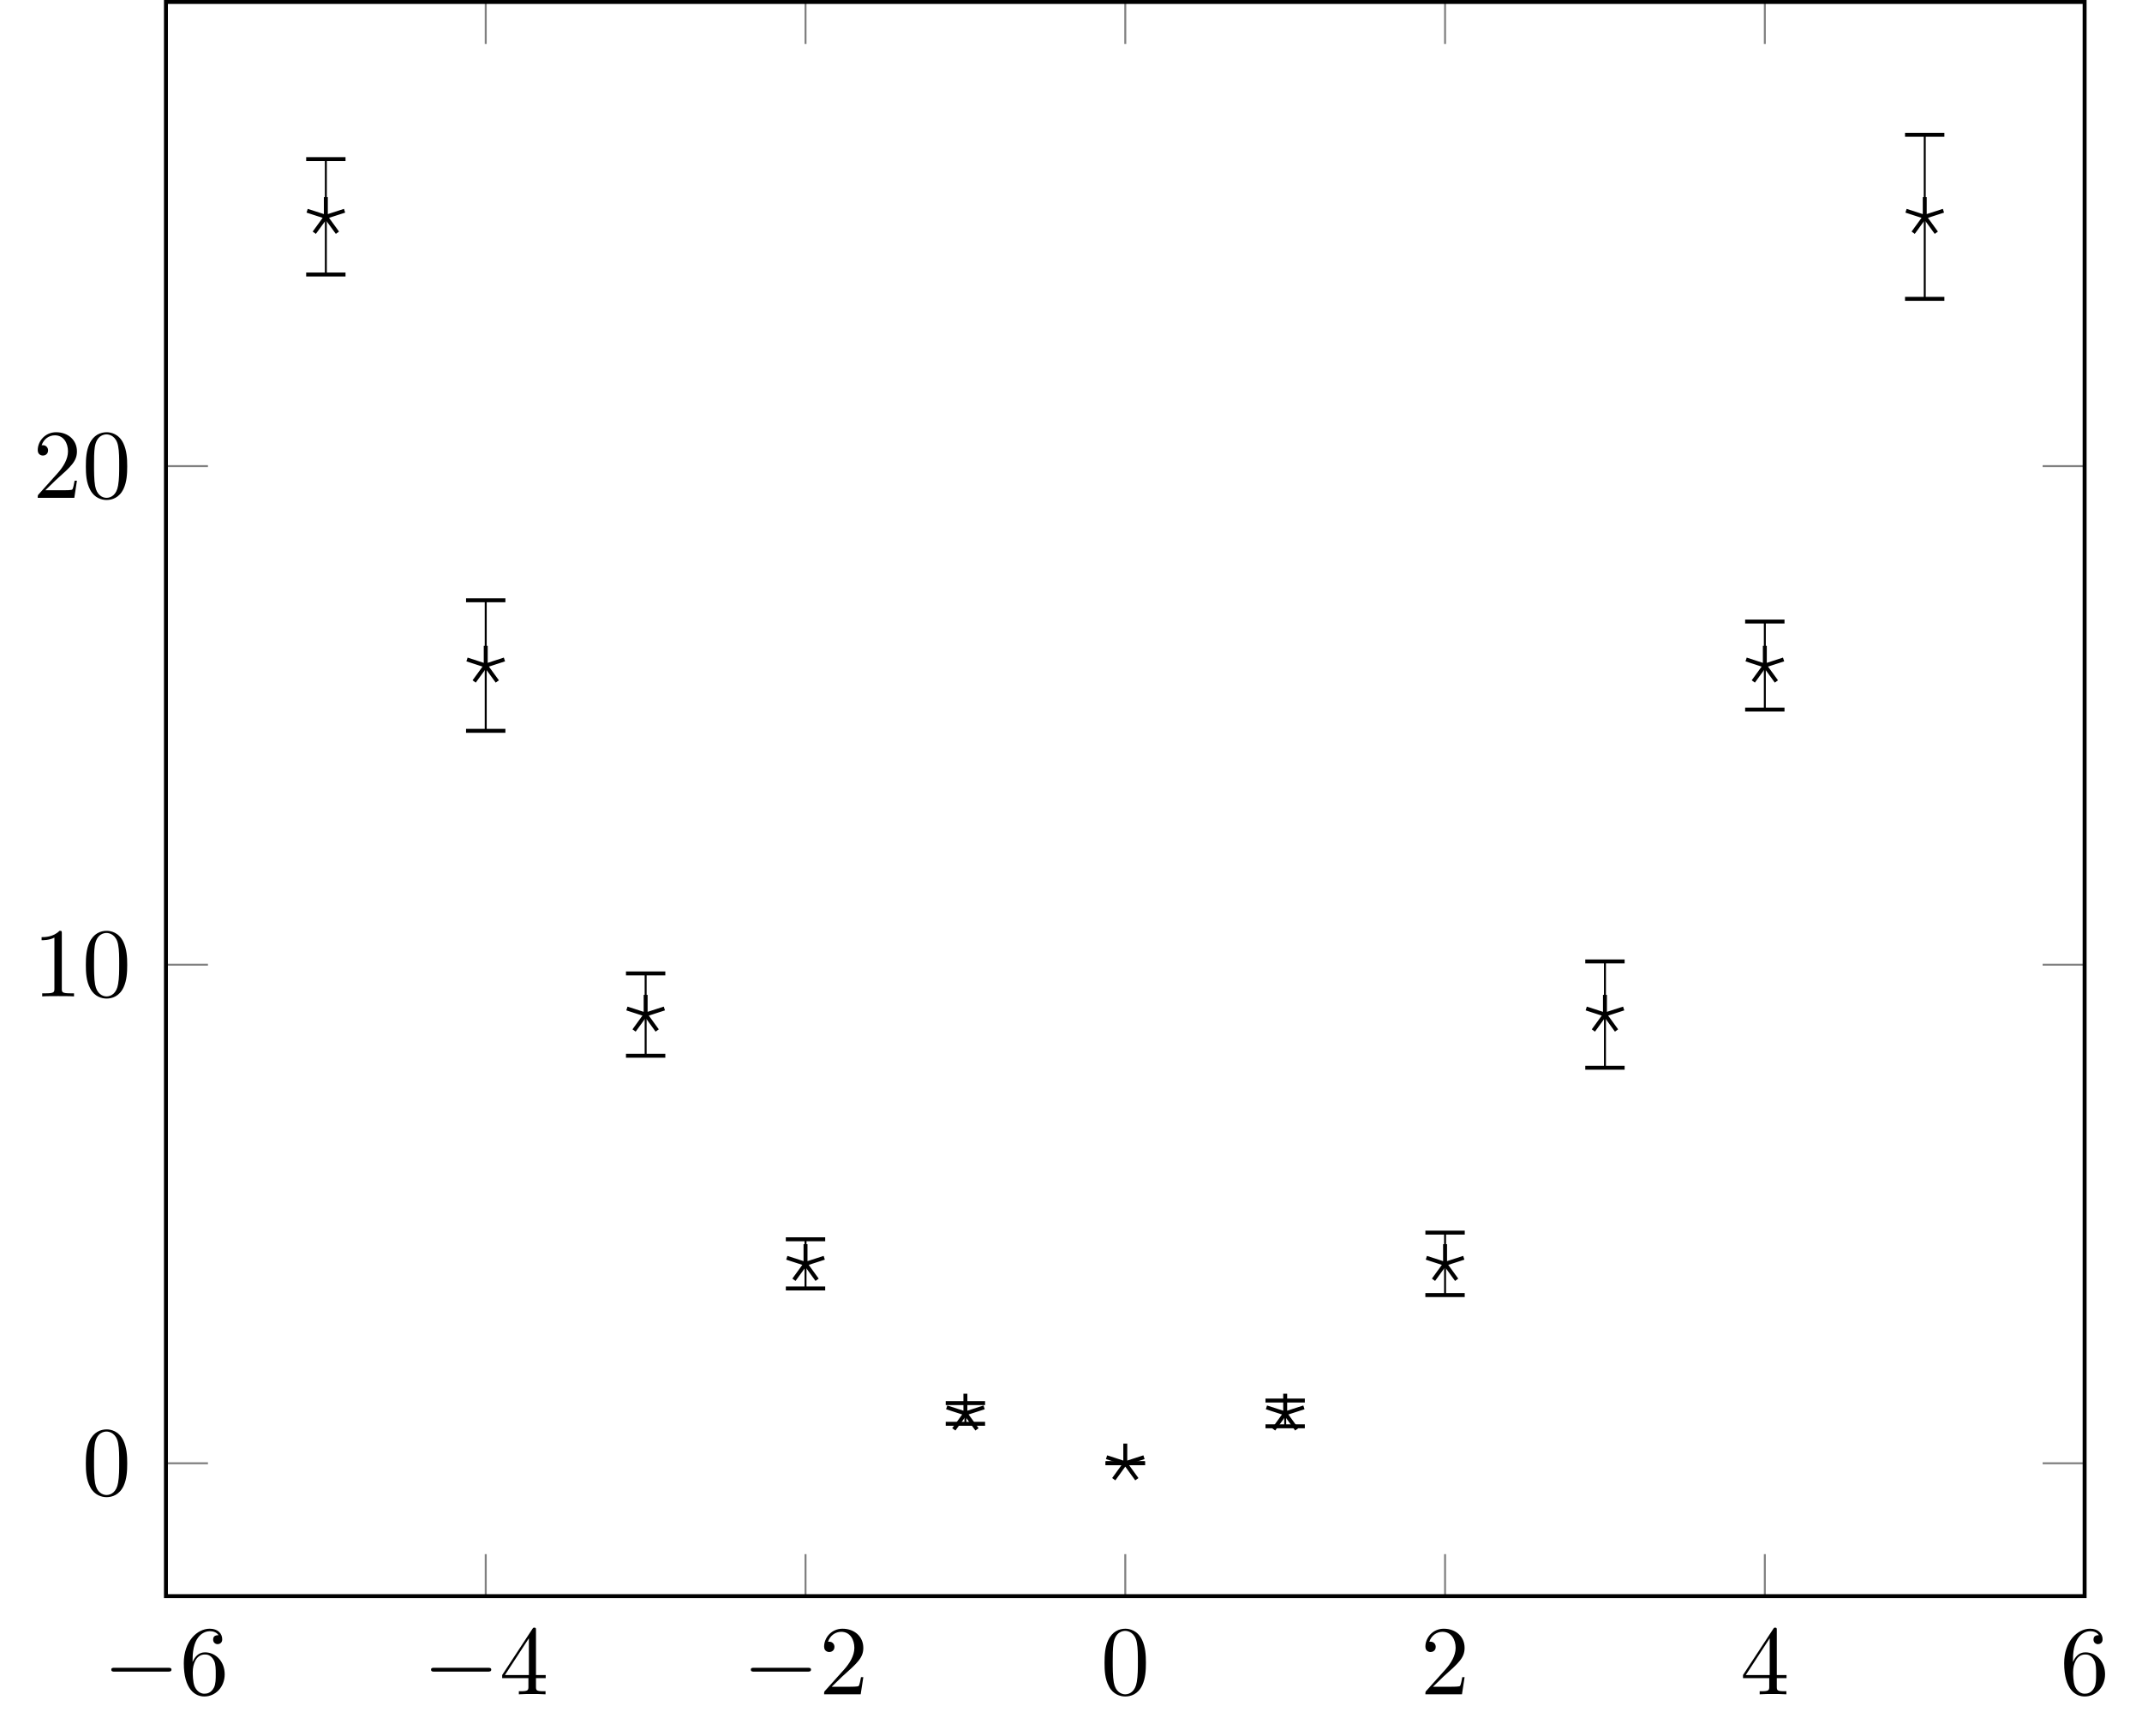
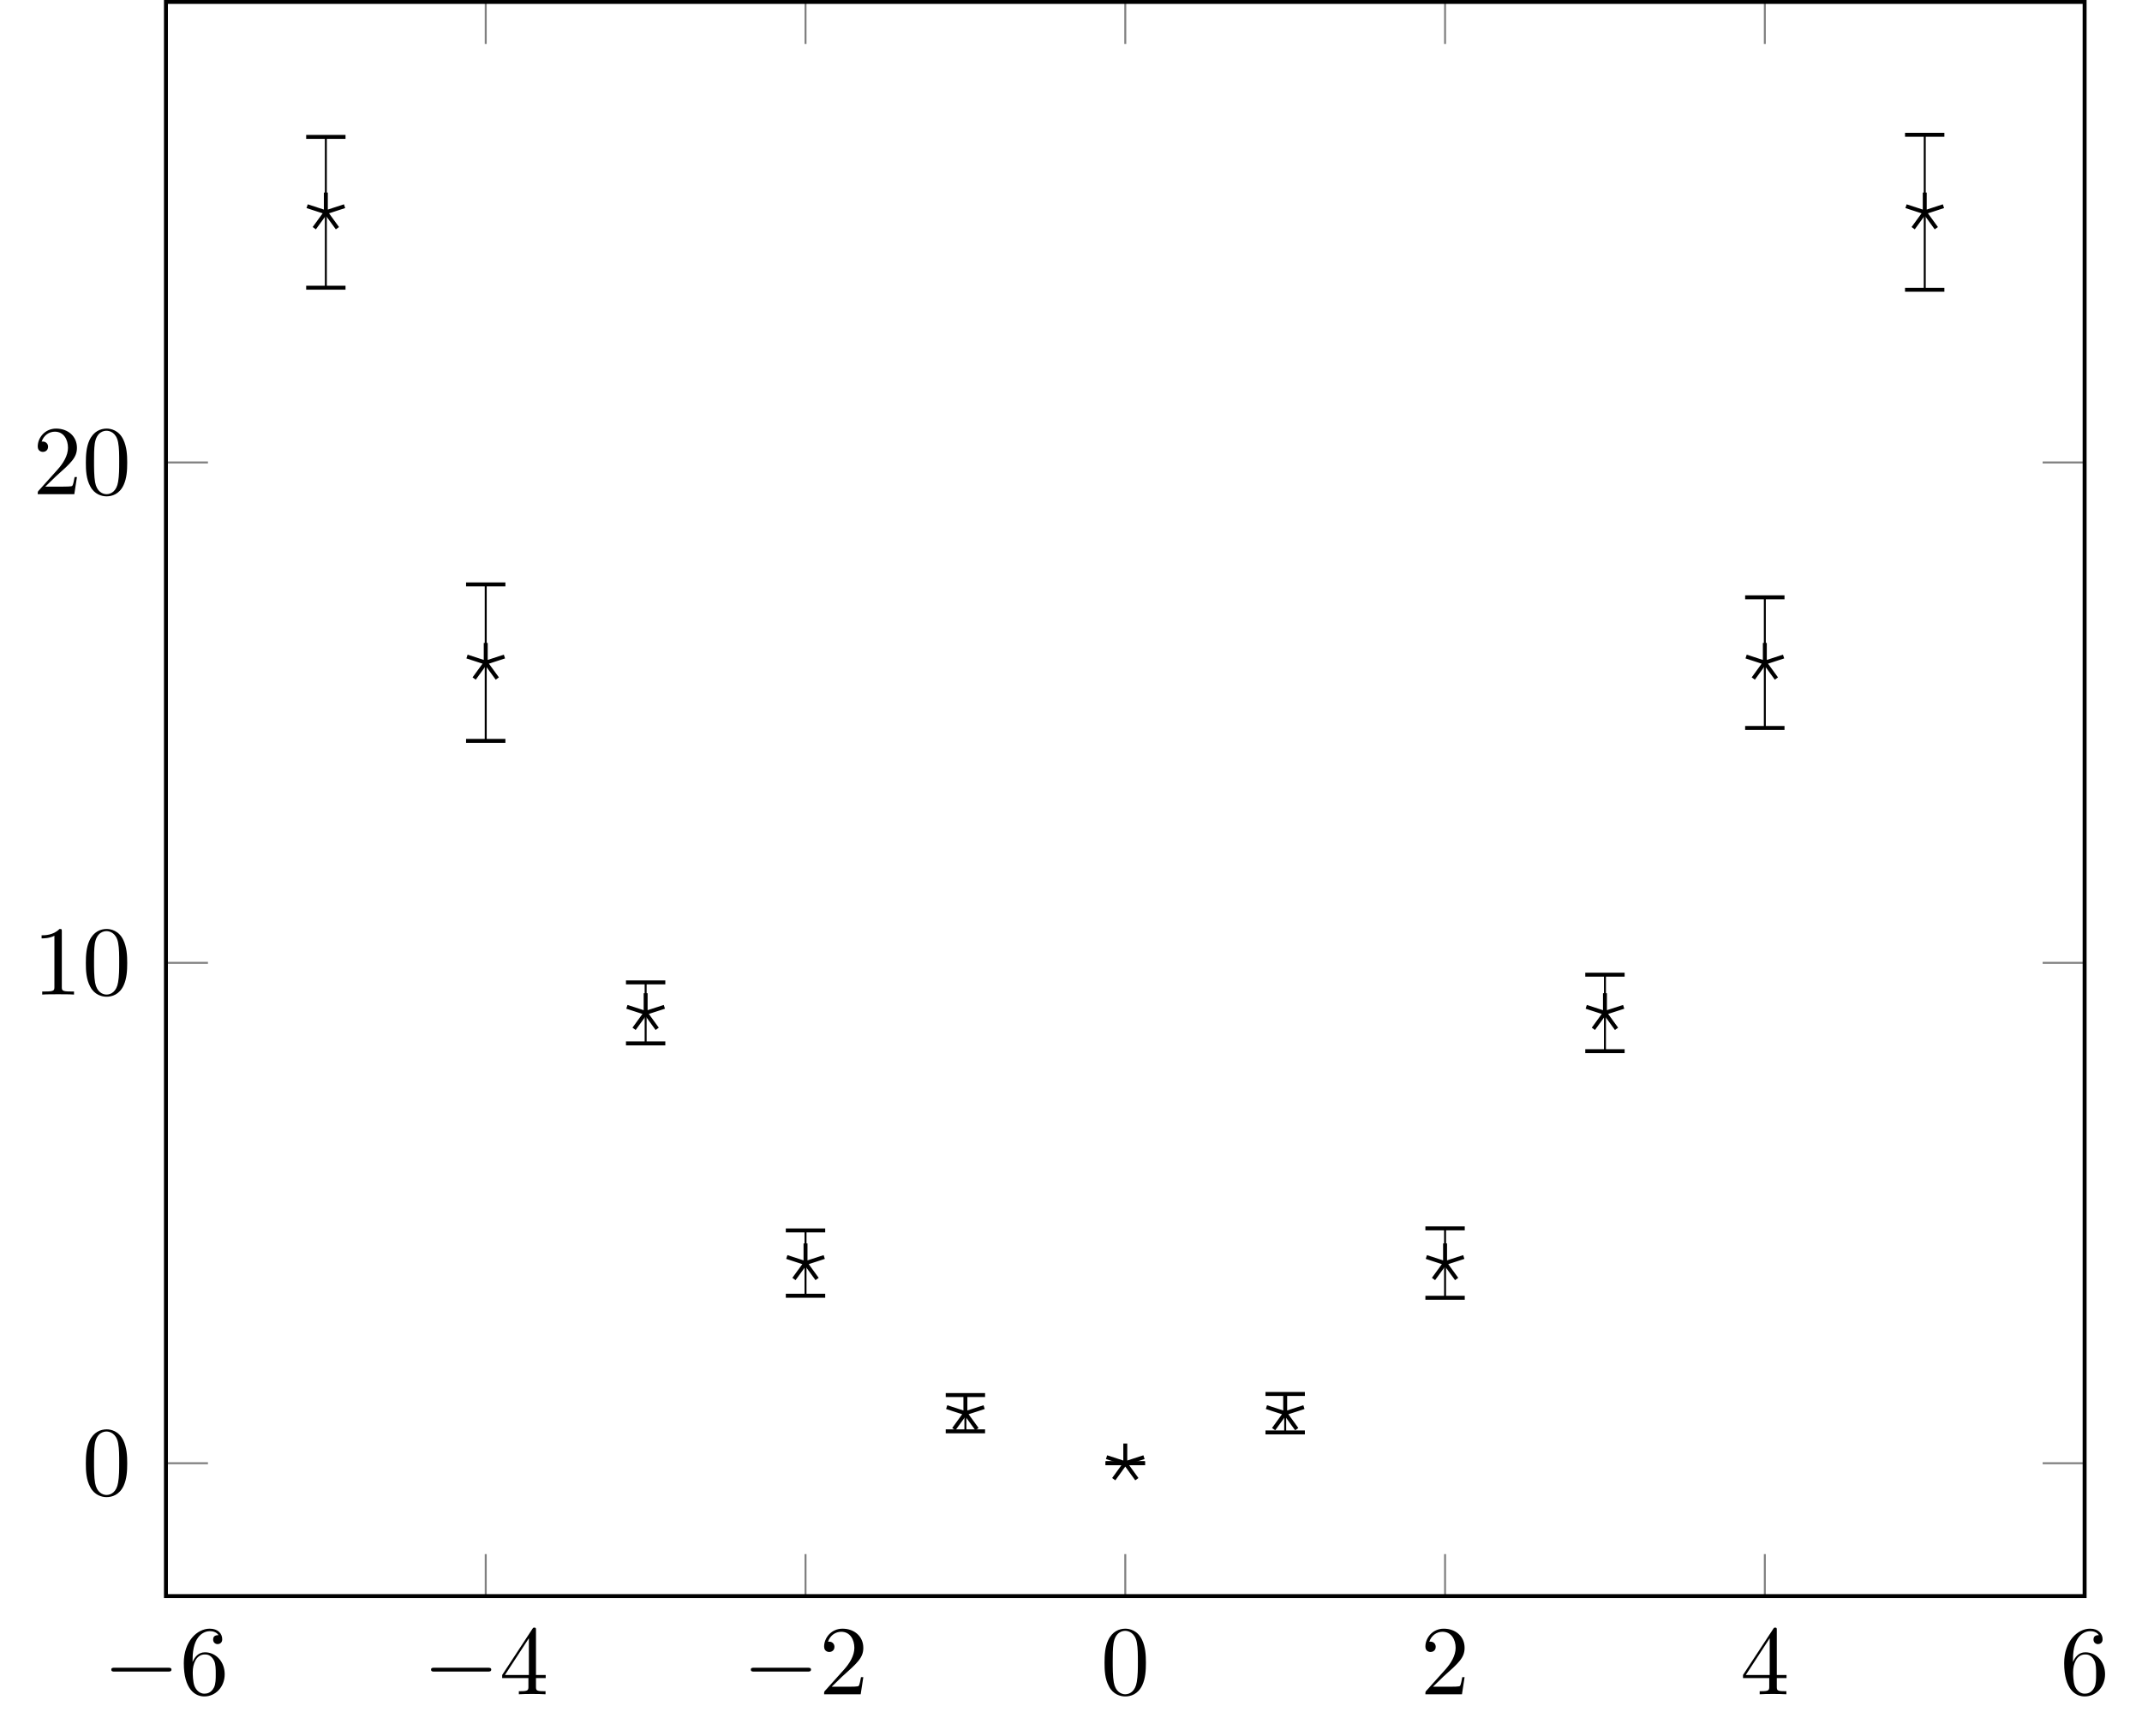
- <svg xmlns="http://www.w3.org/2000/svg" xmlns:xlink="http://www.w3.org/1999/xlink" width="216.876pt" height="175.687pt" viewBox="0 0 216.876 175.687" version="1.1">
+ <svg xmlns="http://www.w3.org/2000/svg" xmlns:xlink="http://www.w3.org/1999/xlink" width="216.876pt" height="175.683pt" viewBox="0 0 216.876 175.683" version="1.1">
  <defs>
    <g>
      <symbol overflow="visible" id="glyph0-0">
        <path style="stroke:none;" d="" />
      </symbol>
      <symbol overflow="visible" id="glyph0-1">
        <path style="stroke:none;" d="M 6.562 -2.297 C 6.734 -2.297 6.922 -2.297 6.922 -2.5 C 6.922 -2.688 6.734 -2.688 6.562 -2.688 L 1.172 -2.688 C 1 -2.688 0.828 -2.688 0.828 -2.5 C 0.828 -2.297 1 -2.297 1.172 -2.297 Z M 6.562 -2.297 " />
      </symbol>
      <symbol overflow="visible" id="glyph1-0">
        <path style="stroke:none;" d="" />
      </symbol>
      <symbol overflow="visible" id="glyph1-1">
        <path style="stroke:none;" d="M 1.312 -3.266 L 1.312 -3.516 C 1.312 -6.031 2.547 -6.391 3.062 -6.391 C 3.297 -6.391 3.719 -6.328 3.938 -5.984 C 3.781 -5.984 3.391 -5.984 3.391 -5.547 C 3.391 -5.234 3.625 -5.078 3.844 -5.078 C 4 -5.078 4.312 -5.172 4.312 -5.562 C 4.312 -6.156 3.875 -6.641 3.047 -6.641 C 1.766 -6.641 0.422 -5.359 0.422 -3.156 C 0.422 -0.484 1.578 0.219 2.5 0.219 C 3.609 0.219 4.562 -0.719 4.562 -2.031 C 4.562 -3.297 3.672 -4.25 2.562 -4.25 C 1.891 -4.25 1.516 -3.75 1.312 -3.266 Z M 2.5 -0.062 C 1.875 -0.062 1.578 -0.656 1.516 -0.812 C 1.328 -1.281 1.328 -2.078 1.328 -2.25 C 1.328 -3.031 1.656 -4.031 2.547 -4.031 C 2.719 -4.031 3.172 -4.031 3.484 -3.406 C 3.656 -3.047 3.656 -2.531 3.656 -2.047 C 3.656 -1.562 3.656 -1.062 3.484 -0.703 C 3.188 -0.109 2.734 -0.062 2.5 -0.062 Z M 2.5 -0.062 " />
      </symbol>
      <symbol overflow="visible" id="glyph1-2">
        <path style="stroke:none;" d="M 2.938 -1.641 L 2.938 -0.781 C 2.938 -0.422 2.906 -0.312 2.172 -0.312 L 1.969 -0.312 L 1.969 0 C 2.375 -0.031 2.891 -0.031 3.312 -0.031 C 3.734 -0.031 4.25 -0.031 4.672 0 L 4.672 -0.312 L 4.453 -0.312 C 3.719 -0.312 3.703 -0.422 3.703 -0.781 L 3.703 -1.641 L 4.688 -1.641 L 4.688 -1.953 L 3.703 -1.953 L 3.703 -6.484 C 3.703 -6.688 3.703 -6.75 3.531 -6.75 C 3.453 -6.75 3.422 -6.75 3.344 -6.625 L 0.281 -1.953 L 0.281 -1.641 Z M 2.984 -1.953 L 0.562 -1.953 L 2.984 -5.672 Z M 2.984 -1.953 " />
      </symbol>
      <symbol overflow="visible" id="glyph1-3">
        <path style="stroke:none;" d="M 1.266 -0.766 L 2.328 -1.797 C 3.875 -3.172 4.469 -3.703 4.469 -4.703 C 4.469 -5.844 3.578 -6.641 2.359 -6.641 C 1.234 -6.641 0.5 -5.719 0.5 -4.828 C 0.5 -4.281 1 -4.281 1.031 -4.281 C 1.203 -4.281 1.547 -4.391 1.547 -4.812 C 1.547 -5.062 1.359 -5.328 1.016 -5.328 C 0.938 -5.328 0.922 -5.328 0.891 -5.312 C 1.109 -5.969 1.656 -6.328 2.234 -6.328 C 3.141 -6.328 3.562 -5.516 3.562 -4.703 C 3.562 -3.906 3.078 -3.125 2.516 -2.5 L 0.609 -0.375 C 0.5 -0.266 0.5 -0.234 0.5 0 L 4.203 0 L 4.469 -1.734 L 4.234 -1.734 C 4.172 -1.438 4.109 -1 4 -0.844 C 3.938 -0.766 3.281 -0.766 3.062 -0.766 Z M 1.266 -0.766 " />
      </symbol>
      <symbol overflow="visible" id="glyph1-4">
        <path style="stroke:none;" d="M 4.578 -3.188 C 4.578 -3.984 4.531 -4.781 4.188 -5.516 C 3.734 -6.484 2.906 -6.641 2.5 -6.641 C 1.891 -6.641 1.172 -6.375 0.75 -5.453 C 0.438 -4.766 0.391 -3.984 0.391 -3.188 C 0.391 -2.438 0.422 -1.547 0.844 -0.781 C 1.266 0.016 2 0.219 2.484 0.219 C 3.016 0.219 3.781 0.016 4.219 -0.938 C 4.531 -1.625 4.578 -2.406 4.578 -3.188 Z M 2.484 0 C 2.094 0 1.5 -0.25 1.328 -1.203 C 1.219 -1.797 1.219 -2.719 1.219 -3.312 C 1.219 -3.953 1.219 -4.609 1.297 -5.141 C 1.484 -6.328 2.234 -6.422 2.484 -6.422 C 2.812 -6.422 3.469 -6.234 3.656 -5.25 C 3.766 -4.688 3.766 -3.938 3.766 -3.312 C 3.766 -2.562 3.766 -1.891 3.656 -1.25 C 3.5 -0.297 2.938 0 2.484 0 Z M 2.484 0 " />
      </symbol>
      <symbol overflow="visible" id="glyph1-5">
        <path style="stroke:none;" d="M 2.938 -6.375 C 2.938 -6.625 2.938 -6.641 2.703 -6.641 C 2.078 -6 1.203 -6 0.891 -6 L 0.891 -5.688 C 1.094 -5.688 1.672 -5.688 2.188 -5.953 L 2.188 -0.781 C 2.188 -0.422 2.156 -0.312 1.266 -0.312 L 0.953 -0.312 L 0.953 0 C 1.297 -0.031 2.156 -0.031 2.562 -0.031 C 2.953 -0.031 3.828 -0.031 4.172 0 L 4.172 -0.312 L 3.859 -0.312 C 2.953 -0.312 2.938 -0.422 2.938 -0.781 Z M 2.938 -6.375 " />
      </symbol>
    </g>
  </defs>
  <g id="surface1">
-     <path style="fill:none;stroke-width:0.199;stroke-linecap:butt;stroke-linejoin:miter;stroke:rgb(50%,50%,50%);stroke-opacity:1;stroke-miterlimit:10;" d="M -16.187 -13.452 L -16.187 -9.198 M 16.188 -13.452 L 16.188 -9.198 M 48.567 -13.452 L 48.567 -9.198 M 80.942 -13.452 L 80.942 -9.198 M 113.32 -13.452 L 113.32 -9.198 M 145.696 -13.452 L 145.696 -9.198 M 178.074 -13.452 L 178.074 -9.198 M -16.187 147.947 L -16.187 143.697 M 16.188 147.947 L 16.188 143.697 M 48.567 147.947 L 48.567 143.697 M 80.942 147.947 L 80.942 143.697 M 113.32 147.947 L 113.32 143.697 M 145.696 147.947 L 145.696 143.697 M 178.074 147.947 L 178.074 143.697 " transform="matrix(1,0,0,-1,32.992,148.146)" />
-     <path style="fill:none;stroke-width:0.199;stroke-linecap:butt;stroke-linejoin:miter;stroke:rgb(50%,50%,50%);stroke-opacity:1;stroke-miterlimit:10;" d="M -16.191 0.001 L -11.937 0.001 M -16.191 50.478 L -11.937 50.478 M -16.191 100.955 L -11.937 100.955 M 178.074 0.001 L 173.824 0.001 M 178.074 50.478 L 173.824 50.478 M 178.074 100.955 L 173.824 100.955 " transform="matrix(1,0,0,-1,32.992,148.146)" />
-     <path style="fill:none;stroke-width:0.399;stroke-linecap:butt;stroke-linejoin:miter;stroke:rgb(0%,0%,0%);stroke-opacity:1;stroke-miterlimit:10;" d="M -16.191 -13.452 L -16.191 147.947 L 178.074 147.947 L 178.074 -13.452 Z M -16.191 -13.452 " transform="matrix(1,0,0,-1,32.992,148.146)" />
+     <path style="fill:none;stroke-width:0.199;stroke-linecap:butt;stroke-linejoin:miter;stroke:rgb(50%,50%,50%);stroke-opacity:1;stroke-miterlimit:10;" d="M -16.187 -13.452 L -16.187 -9.198 M 16.188 -13.452 L 16.188 -9.198 M 48.567 -13.452 L 48.567 -9.198 M 80.942 -13.452 L 80.942 -9.198 M 113.32 -13.452 L 113.32 -9.198 M 145.696 -13.452 L 145.696 -9.198 M 178.074 -13.452 L 178.074 -9.198 M -16.187 147.947 L -16.187 143.693 M 16.188 147.947 L 16.188 143.693 M 48.567 147.947 L 48.567 143.693 M 80.942 147.947 L 80.942 143.693 M 113.32 147.947 L 113.32 143.693 M 145.696 147.947 L 145.696 143.693 M 178.074 147.947 L 178.074 143.693 " transform="matrix(1,0,0,-1,32.992,148.142)" />
+     <path style="fill:none;stroke-width:0.199;stroke-linecap:butt;stroke-linejoin:miter;stroke:rgb(50%,50%,50%);stroke-opacity:1;stroke-miterlimit:10;" d="M -16.191 0.001 L -11.937 0.001 M -16.191 50.662 L -11.937 50.662 M -16.191 101.322 L -11.937 101.322 M 178.074 0.001 L 173.824 0.001 M 178.074 50.662 L 173.824 50.662 M 178.074 101.322 L 173.824 101.322 " transform="matrix(1,0,0,-1,32.992,148.142)" />
+     <path style="fill:none;stroke-width:0.399;stroke-linecap:butt;stroke-linejoin:miter;stroke:rgb(0%,0%,0%);stroke-opacity:1;stroke-miterlimit:10;" d="M -16.191 -13.452 L -16.191 147.947 L 178.074 147.947 L 178.074 -13.452 Z M -16.191 -13.452 " transform="matrix(1,0,0,-1,32.992,148.142)" />
    <g style="fill:rgb(0%,0%,0%);fill-opacity:1;">
-       <use xlink:href="#glyph0-1" x="10.439" y="171.536" />
+       <use xlink:href="#glyph0-1" x="10.439" y="171.532" />
    </g>
    <g style="fill:rgb(0%,0%,0%);fill-opacity:1;">
-       <use xlink:href="#glyph1-1" x="18.188" y="171.536" />
+       <use xlink:href="#glyph1-1" x="18.188" y="171.532" />
    </g>
    <g style="fill:rgb(0%,0%,0%);fill-opacity:1;">
-       <use xlink:href="#glyph0-1" x="42.816" y="171.536" />
+       <use xlink:href="#glyph0-1" x="42.816" y="171.532" />
    </g>
    <g style="fill:rgb(0%,0%,0%);fill-opacity:1;">
-       <use xlink:href="#glyph1-2" x="50.564" y="171.536" />
+       <use xlink:href="#glyph1-2" x="50.564" y="171.532" />
    </g>
    <g style="fill:rgb(0%,0%,0%);fill-opacity:1;">
-       <use xlink:href="#glyph0-1" x="75.192" y="171.536" />
+       <use xlink:href="#glyph0-1" x="75.192" y="171.532" />
    </g>
    <g style="fill:rgb(0%,0%,0%);fill-opacity:1;">
-       <use xlink:href="#glyph1-3" x="82.941" y="171.536" />
+       <use xlink:href="#glyph1-3" x="82.941" y="171.532" />
    </g>
    <g style="fill:rgb(0%,0%,0%);fill-opacity:1;">
-       <use xlink:href="#glyph1-4" x="111.444" y="171.536" />
+       <use xlink:href="#glyph1-4" x="111.444" y="171.532" />
    </g>
    <g style="fill:rgb(0%,0%,0%);fill-opacity:1;">
-       <use xlink:href="#glyph1-3" x="143.82" y="171.536" />
+       <use xlink:href="#glyph1-3" x="143.82" y="171.532" />
    </g>
    <g style="fill:rgb(0%,0%,0%);fill-opacity:1;">
-       <use xlink:href="#glyph1-2" x="176.197" y="171.536" />
+       <use xlink:href="#glyph1-2" x="176.197" y="171.532" />
    </g>
    <g style="fill:rgb(0%,0%,0%);fill-opacity:1;">
-       <use xlink:href="#glyph1-1" x="208.574" y="171.536" />
+       <use xlink:href="#glyph1-1" x="208.574" y="171.532" />
    </g>
    <g style="fill:rgb(0%,0%,0%);fill-opacity:1;">
-       <use xlink:href="#glyph1-4" x="8.302" y="151.356" />
+       <use xlink:href="#glyph1-4" x="8.302" y="151.352" />
    </g>
    <g style="fill:rgb(0%,0%,0%);fill-opacity:1;">
-       <use xlink:href="#glyph1-5" x="3.321" y="100.878" />
-       <use xlink:href="#glyph1-4" x="8.302" y="100.878" />
+       <use xlink:href="#glyph1-5" x="3.321" y="100.692" />
+       <use xlink:href="#glyph1-4" x="8.302" y="100.692" />
    </g>
    <g style="fill:rgb(0%,0%,0%);fill-opacity:1;">
-       <use xlink:href="#glyph1-3" x="3.321" y="50.401" />
-       <use xlink:href="#glyph1-4" x="8.302" y="50.401" />
+       <use xlink:href="#glyph1-3" x="3.321" y="50.032" />
+       <use xlink:href="#glyph1-4" x="8.302" y="50.032" />
    </g>
-     <path style="fill:none;stroke-width:0.199;stroke-linecap:butt;stroke-linejoin:miter;stroke:rgb(0%,0%,0%);stroke-opacity:1;stroke-miterlimit:10;" d="M 0 126.197 L 0 132.037 " transform="matrix(1,0,0,-1,32.992,148.146)" />
-     <path style="fill:none;stroke-width:0.399;stroke-linecap:butt;stroke-linejoin:miter;stroke:rgb(0%,0%,0%);stroke-opacity:1;stroke-miterlimit:10;" d="M 0.001 1.992 L 0.001 -1.992 " transform="matrix(0,-1,-1,0,32.992,16.11)" />
-     <path style="fill:none;stroke-width:0.199;stroke-linecap:butt;stroke-linejoin:miter;stroke:rgb(0%,0%,0%);stroke-opacity:1;stroke-miterlimit:10;" d="M 0 126.197 L 0 120.353 " transform="matrix(1,0,0,-1,32.992,148.146)" />
-     <path style="fill:none;stroke-width:0.399;stroke-linecap:butt;stroke-linejoin:miter;stroke:rgb(0%,0%,0%);stroke-opacity:1;stroke-miterlimit:10;" d="M -0.001 1.991 L -0.001 -1.993 " transform="matrix(0,1,1,0,32.993,27.794)" />
-     <path style="fill:none;stroke-width:0.199;stroke-linecap:butt;stroke-linejoin:miter;stroke:rgb(0%,0%,0%);stroke-opacity:1;stroke-miterlimit:10;" d="M 16.188 80.763 L 16.188 87.376 " transform="matrix(1,0,0,-1,32.992,148.146)" />
-     <path style="fill:none;stroke-width:0.399;stroke-linecap:butt;stroke-linejoin:miter;stroke:rgb(0%,0%,0%);stroke-opacity:1;stroke-miterlimit:10;" d="M -0.001 1.992 L -0.001 -1.992 " transform="matrix(0,-1,-1,0,49.18,60.772)" />
-     <path style="fill:none;stroke-width:0.199;stroke-linecap:butt;stroke-linejoin:miter;stroke:rgb(0%,0%,0%);stroke-opacity:1;stroke-miterlimit:10;" d="M 16.188 80.763 L 16.188 74.154 " transform="matrix(1,0,0,-1,32.992,148.146)" />
-     <path style="fill:none;stroke-width:0.399;stroke-linecap:butt;stroke-linejoin:miter;stroke:rgb(0%,0%,0%);stroke-opacity:1;stroke-miterlimit:10;" d="M 0 1.991 L 0 -1.994 " transform="matrix(0,1,1,0,49.181,73.992)" />
-     <path style="fill:none;stroke-width:0.199;stroke-linecap:butt;stroke-linejoin:miter;stroke:rgb(0%,0%,0%);stroke-opacity:1;stroke-miterlimit:10;" d="M 32.379 45.431 L 32.379 49.595 " transform="matrix(1,0,0,-1,32.992,148.146)" />
-     <path style="fill:none;stroke-width:0.399;stroke-linecap:butt;stroke-linejoin:miter;stroke:rgb(0%,0%,0%);stroke-opacity:1;stroke-miterlimit:10;" d="M -0.002 1.991 L -0.002 -1.993 " transform="matrix(0,-1,-1,0,65.37,98.549)" />
-     <path style="fill:none;stroke-width:0.199;stroke-linecap:butt;stroke-linejoin:miter;stroke:rgb(0%,0%,0%);stroke-opacity:1;stroke-miterlimit:10;" d="M 32.379 45.431 L 32.379 41.263 " transform="matrix(1,0,0,-1,32.992,148.146)" />
-     <path style="fill:none;stroke-width:0.399;stroke-linecap:butt;stroke-linejoin:miter;stroke:rgb(0%,0%,0%);stroke-opacity:1;stroke-miterlimit:10;" d="M -0 1.993 L -0 -1.991 " transform="matrix(0,1,1,0,65.37,106.883)" />
-     <path style="fill:none;stroke-width:0.199;stroke-linecap:butt;stroke-linejoin:miter;stroke:rgb(0%,0%,0%);stroke-opacity:1;stroke-miterlimit:10;" d="M 48.567 20.193 L 48.567 22.681 " transform="matrix(1,0,0,-1,32.992,148.146)" />
-     <path style="fill:none;stroke-width:0.399;stroke-linecap:butt;stroke-linejoin:miter;stroke:rgb(0%,0%,0%);stroke-opacity:1;stroke-miterlimit:10;" d="M 0 1.994 L 0 -1.994 " transform="matrix(0,-1,-1,0,81.557,125.465)" />
-     <path style="fill:none;stroke-width:0.199;stroke-linecap:butt;stroke-linejoin:miter;stroke:rgb(0%,0%,0%);stroke-opacity:1;stroke-miterlimit:10;" d="M 48.567 20.193 L 48.567 17.701 " transform="matrix(1,0,0,-1,32.992,148.146)" />
-     <path style="fill:none;stroke-width:0.399;stroke-linecap:butt;stroke-linejoin:miter;stroke:rgb(0%,0%,0%);stroke-opacity:1;stroke-miterlimit:10;" d="M 0 1.993 L 0 -1.992 " transform="matrix(0,1,1,0,81.558,130.445)" />
-     <path style="fill:none;stroke-width:0.199;stroke-linecap:butt;stroke-linejoin:miter;stroke:rgb(0%,0%,0%);stroke-opacity:1;stroke-miterlimit:10;" d="M 64.754 5.048 L 64.754 6.095 " transform="matrix(1,0,0,-1,32.992,148.146)" />
-     <path style="fill:none;stroke-width:0.399;stroke-linecap:butt;stroke-linejoin:miter;stroke:rgb(0%,0%,0%);stroke-opacity:1;stroke-miterlimit:10;" d="M 0 1.991 L 0 -1.993 " transform="matrix(0,-1,-1,0,97.745,142.051)" />
-     <path style="fill:none;stroke-width:0.199;stroke-linecap:butt;stroke-linejoin:miter;stroke:rgb(0%,0%,0%);stroke-opacity:1;stroke-miterlimit:10;" d="M 64.754 5.048 L 64.754 4.001 " transform="matrix(1,0,0,-1,32.992,148.146)" />
-     <path style="fill:none;stroke-width:0.399;stroke-linecap:butt;stroke-linejoin:miter;stroke:rgb(0%,0%,0%);stroke-opacity:1;stroke-miterlimit:10;" d="M -0 1.993 L -0 -1.991 " transform="matrix(0,1,1,0,97.745,144.145)" />
-     <path style="fill:none;stroke-width:0.199;stroke-linecap:butt;stroke-linejoin:miter;stroke:rgb(0%,0%,0%);stroke-opacity:1;stroke-miterlimit:10;" d="M 80.942 0.001 L 80.942 0.001 " transform="matrix(1,0,0,-1,32.992,148.146)" />
-     <path style="fill:none;stroke-width:0.399;stroke-linecap:butt;stroke-linejoin:miter;stroke:rgb(0%,0%,0%);stroke-opacity:1;stroke-miterlimit:10;" d="M 0.001 1.993 L 0.001 -1.992 " transform="matrix(0,-1,-1,0,113.934,148.146)" />
-     <path style="fill:none;stroke-width:0.199;stroke-linecap:butt;stroke-linejoin:miter;stroke:rgb(0%,0%,0%);stroke-opacity:1;stroke-miterlimit:10;" d="M 80.942 0.001 L 80.942 0.001 " transform="matrix(1,0,0,-1,32.992,148.146)" />
-     <path style="fill:none;stroke-width:0.399;stroke-linecap:butt;stroke-linejoin:miter;stroke:rgb(0%,0%,0%);stroke-opacity:1;stroke-miterlimit:10;" d="M 0.001 1.993 L 0.001 -1.992 " transform="matrix(0,-1,-1,0,113.934,148.146)" />
-     <path style="fill:none;stroke-width:0.199;stroke-linecap:butt;stroke-linejoin:miter;stroke:rgb(0%,0%,0%);stroke-opacity:1;stroke-miterlimit:10;" d="M 97.133 5.048 L 97.133 6.353 " transform="matrix(1,0,0,-1,32.992,148.146)" />
-     <path style="fill:none;stroke-width:0.399;stroke-linecap:butt;stroke-linejoin:miter;stroke:rgb(0%,0%,0%);stroke-opacity:1;stroke-miterlimit:10;" d="M 0.001 1.993 L 0.001 -1.991 " transform="matrix(0,-1,-1,0,130.122,141.794)" />
-     <path style="fill:none;stroke-width:0.199;stroke-linecap:butt;stroke-linejoin:miter;stroke:rgb(0%,0%,0%);stroke-opacity:1;stroke-miterlimit:10;" d="M 97.133 5.048 L 97.133 3.744 " transform="matrix(1,0,0,-1,32.992,148.146)" />
-     <path style="fill:none;stroke-width:0.399;stroke-linecap:butt;stroke-linejoin:miter;stroke:rgb(0%,0%,0%);stroke-opacity:1;stroke-miterlimit:10;" d="M 0 1.991 L 0 -1.993 " transform="matrix(0,1,1,0,130.122,144.402)" />
-     <path style="fill:none;stroke-width:0.199;stroke-linecap:butt;stroke-linejoin:miter;stroke:rgb(0%,0%,0%);stroke-opacity:1;stroke-miterlimit:10;" d="M 113.32 20.193 L 113.32 23.357 " transform="matrix(1,0,0,-1,32.992,148.146)" />
-     <path style="fill:none;stroke-width:0.399;stroke-linecap:butt;stroke-linejoin:miter;stroke:rgb(0%,0%,0%);stroke-opacity:1;stroke-miterlimit:10;" d="M 0.001 1.991 L 0.001 -1.994 " transform="matrix(0,-1,-1,0,146.311,124.79)" />
-     <path style="fill:none;stroke-width:0.199;stroke-linecap:butt;stroke-linejoin:miter;stroke:rgb(0%,0%,0%);stroke-opacity:1;stroke-miterlimit:10;" d="M 113.32 20.193 L 113.32 17.025 " transform="matrix(1,0,0,-1,32.992,148.146)" />
-     <path style="fill:none;stroke-width:0.399;stroke-linecap:butt;stroke-linejoin:miter;stroke:rgb(0%,0%,0%);stroke-opacity:1;stroke-miterlimit:10;" d="M -0.002 1.991 L -0.002 -1.994 " transform="matrix(0,1,1,0,146.31,131.119)" />
-     <path style="fill:none;stroke-width:0.199;stroke-linecap:butt;stroke-linejoin:miter;stroke:rgb(0%,0%,0%);stroke-opacity:1;stroke-miterlimit:10;" d="M 129.508 45.431 L 129.508 50.814 " transform="matrix(1,0,0,-1,32.992,148.146)" />
-     <path style="fill:none;stroke-width:0.399;stroke-linecap:butt;stroke-linejoin:miter;stroke:rgb(0%,0%,0%);stroke-opacity:1;stroke-miterlimit:10;" d="M -0.002 1.992 L -0.002 -1.992 " transform="matrix(0,-1,-1,0,162.5,97.334)" />
-     <path style="fill:none;stroke-width:0.199;stroke-linecap:butt;stroke-linejoin:miter;stroke:rgb(0%,0%,0%);stroke-opacity:1;stroke-miterlimit:10;" d="M 129.508 45.431 L 129.508 40.048 " transform="matrix(1,0,0,-1,32.992,148.146)" />
-     <path style="fill:none;stroke-width:0.399;stroke-linecap:butt;stroke-linejoin:miter;stroke:rgb(0%,0%,0%);stroke-opacity:1;stroke-miterlimit:10;" d="M -0 1.992 L -0 -1.992 " transform="matrix(0,1,1,0,162.5,108.098)" />
-     <path style="fill:none;stroke-width:0.199;stroke-linecap:butt;stroke-linejoin:miter;stroke:rgb(0%,0%,0%);stroke-opacity:1;stroke-miterlimit:10;" d="M 145.696 80.763 L 145.696 85.22 " transform="matrix(1,0,0,-1,32.992,148.146)" />
-     <path style="fill:none;stroke-width:0.399;stroke-linecap:butt;stroke-linejoin:miter;stroke:rgb(0%,0%,0%);stroke-opacity:1;stroke-miterlimit:10;" d="M -0.001 1.992 L -0.001 -1.993 " transform="matrix(0,-1,-1,0,178.687,62.925)" />
-     <path style="fill:none;stroke-width:0.199;stroke-linecap:butt;stroke-linejoin:miter;stroke:rgb(0%,0%,0%);stroke-opacity:1;stroke-miterlimit:10;" d="M 145.696 80.763 L 145.696 76.306 " transform="matrix(1,0,0,-1,32.992,148.146)" />
-     <path style="fill:none;stroke-width:0.399;stroke-linecap:butt;stroke-linejoin:miter;stroke:rgb(0%,0%,0%);stroke-opacity:1;stroke-miterlimit:10;" d="M 0.001 1.992 L 0.001 -1.993 " transform="matrix(0,1,1,0,178.688,71.839)" />
-     <path style="fill:none;stroke-width:0.199;stroke-linecap:butt;stroke-linejoin:miter;stroke:rgb(0%,0%,0%);stroke-opacity:1;stroke-miterlimit:10;" d="M 161.887 126.197 L 161.887 134.498 " transform="matrix(1,0,0,-1,32.992,148.146)" />
-     <path style="fill:none;stroke-width:0.399;stroke-linecap:butt;stroke-linejoin:miter;stroke:rgb(0%,0%,0%);stroke-opacity:1;stroke-miterlimit:10;" d="M 0.002 1.992 L 0.002 -1.992 " transform="matrix(0,-1,-1,0,194.875,13.65)" />
-     <path style="fill:none;stroke-width:0.199;stroke-linecap:butt;stroke-linejoin:miter;stroke:rgb(0%,0%,0%);stroke-opacity:1;stroke-miterlimit:10;" d="M 161.887 126.197 L 161.887 117.892 " transform="matrix(1,0,0,-1,32.992,148.146)" />
-     <path style="fill:none;stroke-width:0.399;stroke-linecap:butt;stroke-linejoin:miter;stroke:rgb(0%,0%,0%);stroke-opacity:1;stroke-miterlimit:10;" d="M -0.001 1.991 L -0.001 -1.993 " transform="matrix(0,1,1,0,194.876,30.255)" />
-     <path style="fill:none;stroke-width:0.399;stroke-linecap:butt;stroke-linejoin:miter;stroke:rgb(0%,0%,0%);stroke-opacity:1;stroke-miterlimit:10;" d="M 0 126.197 L 0 128.189 M 0 126.197 L 1.895 126.81 M 0 126.197 L 1.172 124.584 M 0 126.197 L -1.172 124.584 M 0 126.197 L -1.894 126.81 " transform="matrix(1,0,0,-1,32.992,148.146)" />
-     <path style="fill:none;stroke-width:0.399;stroke-linecap:butt;stroke-linejoin:miter;stroke:rgb(0%,0%,0%);stroke-opacity:1;stroke-miterlimit:10;" d="M 16.188 80.763 L 16.188 82.759 M 16.188 80.763 L 18.082 81.38 M 16.188 80.763 L 17.36 79.154 M 16.188 80.763 L 15.016 79.154 M 16.188 80.763 L 14.293 81.38 " transform="matrix(1,0,0,-1,32.992,148.146)" />
-     <path style="fill:none;stroke-width:0.399;stroke-linecap:butt;stroke-linejoin:miter;stroke:rgb(0%,0%,0%);stroke-opacity:1;stroke-miterlimit:10;" d="M 32.379 45.431 L 32.379 47.423 M 32.379 45.431 L 34.274 46.044 M 32.379 45.431 L 33.547 43.818 M 32.379 45.431 L 31.207 43.818 M 32.379 45.431 L 30.481 46.044 " transform="matrix(1,0,0,-1,32.992,148.146)" />
-     <path style="fill:none;stroke-width:0.399;stroke-linecap:butt;stroke-linejoin:miter;stroke:rgb(0%,0%,0%);stroke-opacity:1;stroke-miterlimit:10;" d="M 48.567 20.193 L 48.567 22.185 M 48.567 20.193 L 50.461 20.806 M 48.567 20.193 L 49.738 18.58 M 48.567 20.193 L 47.395 18.58 M 48.567 20.193 L 46.672 20.806 " transform="matrix(1,0,0,-1,32.992,148.146)" />
-     <path style="fill:none;stroke-width:0.399;stroke-linecap:butt;stroke-linejoin:miter;stroke:rgb(0%,0%,0%);stroke-opacity:1;stroke-miterlimit:10;" d="M 64.754 5.048 L 64.754 7.041 M 64.754 5.048 L 66.649 5.662 M 64.754 5.048 L 65.926 3.435 M 64.754 5.048 L 63.582 3.435 M 64.754 5.048 L 62.86 5.662 " transform="matrix(1,0,0,-1,32.992,148.146)" />
-     <path style="fill:none;stroke-width:0.399;stroke-linecap:butt;stroke-linejoin:miter;stroke:rgb(0%,0%,0%);stroke-opacity:1;stroke-miterlimit:10;" d="M 80.942 0.001 L 80.942 1.994 M 80.942 0.001 L 82.836 0.615 M 80.942 0.001 L 82.113 -1.612 M 80.942 0.001 L 79.774 -1.612 M 80.942 0.001 L 79.047 0.615 " transform="matrix(1,0,0,-1,32.992,148.146)" />
-     <path style="fill:none;stroke-width:0.399;stroke-linecap:butt;stroke-linejoin:miter;stroke:rgb(0%,0%,0%);stroke-opacity:1;stroke-miterlimit:10;" d="M 97.133 5.048 L 97.133 7.041 M 97.133 5.048 L 99.028 5.662 M 97.133 5.048 L 98.301 3.435 M 97.133 5.048 L 95.961 3.435 M 97.133 5.048 L 95.235 5.662 " transform="matrix(1,0,0,-1,32.992,148.146)" />
-     <path style="fill:none;stroke-width:0.399;stroke-linecap:butt;stroke-linejoin:miter;stroke:rgb(0%,0%,0%);stroke-opacity:1;stroke-miterlimit:10;" d="M 113.32 20.193 L 113.32 22.185 M 113.32 20.193 L 115.215 20.806 M 113.32 20.193 L 114.492 18.58 M 113.32 20.193 L 112.149 18.58 M 113.32 20.193 L 111.426 20.806 " transform="matrix(1,0,0,-1,32.992,148.146)" />
-     <path style="fill:none;stroke-width:0.399;stroke-linecap:butt;stroke-linejoin:miter;stroke:rgb(0%,0%,0%);stroke-opacity:1;stroke-miterlimit:10;" d="M 129.508 45.431 L 129.508 47.423 M 129.508 45.431 L 131.403 46.044 M 129.508 45.431 L 130.68 43.818 M 129.508 45.431 L 128.336 43.818 M 129.508 45.431 L 127.613 46.044 " transform="matrix(1,0,0,-1,32.992,148.146)" />
-     <path style="fill:none;stroke-width:0.399;stroke-linecap:butt;stroke-linejoin:miter;stroke:rgb(0%,0%,0%);stroke-opacity:1;stroke-miterlimit:10;" d="M 145.696 80.763 L 145.696 82.759 M 145.696 80.763 L 147.594 81.38 M 145.696 80.763 L 146.867 79.154 M 145.696 80.763 L 144.528 79.154 M 145.696 80.763 L 143.801 81.38 " transform="matrix(1,0,0,-1,32.992,148.146)" />
-     <path style="fill:none;stroke-width:0.399;stroke-linecap:butt;stroke-linejoin:miter;stroke:rgb(0%,0%,0%);stroke-opacity:1;stroke-miterlimit:10;" d="M 161.887 126.197 L 161.887 128.189 M 161.887 126.197 L 163.781 126.81 M 161.887 126.197 L 163.059 124.584 M 161.887 126.197 L 160.715 124.584 M 161.887 126.197 L 159.992 126.81 " transform="matrix(1,0,0,-1,32.992,148.146)" />
+     <path style="fill:none;stroke-width:0.199;stroke-linecap:butt;stroke-linejoin:miter;stroke:rgb(0%,0%,0%);stroke-opacity:1;stroke-miterlimit:10;" d="M 0 126.65 L 0 134.287 " transform="matrix(1,0,0,-1,32.992,148.142)" />
+     <path style="fill:none;stroke-width:0.399;stroke-linecap:butt;stroke-linejoin:miter;stroke:rgb(0%,0%,0%);stroke-opacity:1;stroke-miterlimit:10;" d="M -0 1.992 L -0 -1.992 " transform="matrix(0,-1,-1,0,32.992,13.859)" />
+     <path style="fill:none;stroke-width:0.199;stroke-linecap:butt;stroke-linejoin:miter;stroke:rgb(0%,0%,0%);stroke-opacity:1;stroke-miterlimit:10;" d="M 0 126.65 L 0 119.017 " transform="matrix(1,0,0,-1,32.992,148.142)" />
+     <path style="fill:none;stroke-width:0.399;stroke-linecap:butt;stroke-linejoin:miter;stroke:rgb(0%,0%,0%);stroke-opacity:1;stroke-miterlimit:10;" d="M 0 1.992 L 0 -1.992 " transform="matrix(0,1,1,0,32.992,29.125)" />
+     <path style="fill:none;stroke-width:0.199;stroke-linecap:butt;stroke-linejoin:miter;stroke:rgb(0%,0%,0%);stroke-opacity:1;stroke-miterlimit:10;" d="M 16.188 81.056 L 16.188 88.982 " transform="matrix(1,0,0,-1,32.992,148.142)" />
+     <path style="fill:none;stroke-width:0.399;stroke-linecap:butt;stroke-linejoin:miter;stroke:rgb(0%,0%,0%);stroke-opacity:1;stroke-miterlimit:10;" d="M -0.001 1.992 L -0.001 -1.992 " transform="matrix(0,-1,-1,0,49.18,59.163)" />
+     <path style="fill:none;stroke-width:0.199;stroke-linecap:butt;stroke-linejoin:miter;stroke:rgb(0%,0%,0%);stroke-opacity:1;stroke-miterlimit:10;" d="M 16.188 81.056 L 16.188 73.134 " transform="matrix(1,0,0,-1,32.992,148.142)" />
+     <path style="fill:none;stroke-width:0.399;stroke-linecap:butt;stroke-linejoin:miter;stroke:rgb(0%,0%,0%);stroke-opacity:1;stroke-miterlimit:10;" d="M -0.001 1.992 L -0.001 -1.992 " transform="matrix(0,1,1,0,49.18,75.009)" />
+     <path style="fill:none;stroke-width:0.199;stroke-linecap:butt;stroke-linejoin:miter;stroke:rgb(0%,0%,0%);stroke-opacity:1;stroke-miterlimit:10;" d="M 32.379 45.595 L 32.379 48.681 " transform="matrix(1,0,0,-1,32.992,148.142)" />
+     <path style="fill:none;stroke-width:0.399;stroke-linecap:butt;stroke-linejoin:miter;stroke:rgb(0%,0%,0%);stroke-opacity:1;stroke-miterlimit:10;" d="M 0 1.991 L 0 -1.993 " transform="matrix(0,-1,-1,0,65.37,99.461)" />
+     <path style="fill:none;stroke-width:0.199;stroke-linecap:butt;stroke-linejoin:miter;stroke:rgb(0%,0%,0%);stroke-opacity:1;stroke-miterlimit:10;" d="M 32.379 45.595 L 32.379 42.509 " transform="matrix(1,0,0,-1,32.992,148.142)" />
+     <path style="fill:none;stroke-width:0.399;stroke-linecap:butt;stroke-linejoin:miter;stroke:rgb(0%,0%,0%);stroke-opacity:1;stroke-miterlimit:10;" d="M 0.002 1.993 L 0.002 -1.991 " transform="matrix(0,1,1,0,65.37,105.635)" />
+     <path style="fill:none;stroke-width:0.199;stroke-linecap:butt;stroke-linejoin:miter;stroke:rgb(0%,0%,0%);stroke-opacity:1;stroke-miterlimit:10;" d="M 48.567 20.263 L 48.567 23.572 " transform="matrix(1,0,0,-1,32.992,148.142)" />
+     <path style="fill:none;stroke-width:0.399;stroke-linecap:butt;stroke-linejoin:miter;stroke:rgb(0%,0%,0%);stroke-opacity:1;stroke-miterlimit:10;" d="M 0.002 1.994 L 0.002 -1.994 " transform="matrix(0,-1,-1,0,81.557,124.572)" />
+     <path style="fill:none;stroke-width:0.199;stroke-linecap:butt;stroke-linejoin:miter;stroke:rgb(0%,0%,0%);stroke-opacity:1;stroke-miterlimit:10;" d="M 48.567 20.263 L 48.567 16.958 " transform="matrix(1,0,0,-1,32.992,148.142)" />
+     <path style="fill:none;stroke-width:0.399;stroke-linecap:butt;stroke-linejoin:miter;stroke:rgb(0%,0%,0%);stroke-opacity:1;stroke-miterlimit:10;" d="M -0 1.994 L -0 -1.994 " transform="matrix(0,1,1,0,81.557,131.184)" />
+     <path style="fill:none;stroke-width:0.199;stroke-linecap:butt;stroke-linejoin:miter;stroke:rgb(0%,0%,0%);stroke-opacity:1;stroke-miterlimit:10;" d="M 64.754 5.068 L 64.754 6.904 " transform="matrix(1,0,0,-1,32.992,148.142)" />
+     <path style="fill:none;stroke-width:0.399;stroke-linecap:butt;stroke-linejoin:miter;stroke:rgb(0%,0%,0%);stroke-opacity:1;stroke-miterlimit:10;" d="M 0.002 1.992 L 0.002 -1.992 " transform="matrix(0,-1,-1,0,97.746,141.24)" />
+     <path style="fill:none;stroke-width:0.199;stroke-linecap:butt;stroke-linejoin:miter;stroke:rgb(0%,0%,0%);stroke-opacity:1;stroke-miterlimit:10;" d="M 64.754 5.068 L 64.754 3.232 " transform="matrix(1,0,0,-1,32.992,148.142)" />
+     <path style="fill:none;stroke-width:0.399;stroke-linecap:butt;stroke-linejoin:miter;stroke:rgb(0%,0%,0%);stroke-opacity:1;stroke-miterlimit:10;" d="M -0.002 1.992 L -0.002 -1.992 " transform="matrix(0,1,1,0,97.746,144.912)" />
+     <path style="fill:none;stroke-width:0.199;stroke-linecap:butt;stroke-linejoin:miter;stroke:rgb(0%,0%,0%);stroke-opacity:1;stroke-miterlimit:10;" d="M 80.942 0.001 L 80.942 0.001 " transform="matrix(1,0,0,-1,32.992,148.142)" />
+     <path style="fill:none;stroke-width:0.399;stroke-linecap:butt;stroke-linejoin:miter;stroke:rgb(0%,0%,0%);stroke-opacity:1;stroke-miterlimit:10;" d="M 0.001 1.993 L 0.001 -1.992 " transform="matrix(0,-1,-1,0,113.934,148.142)" />
+     <path style="fill:none;stroke-width:0.199;stroke-linecap:butt;stroke-linejoin:miter;stroke:rgb(0%,0%,0%);stroke-opacity:1;stroke-miterlimit:10;" d="M 80.942 0.001 L 80.942 0.001 " transform="matrix(1,0,0,-1,32.992,148.142)" />
+     <path style="fill:none;stroke-width:0.399;stroke-linecap:butt;stroke-linejoin:miter;stroke:rgb(0%,0%,0%);stroke-opacity:1;stroke-miterlimit:10;" d="M 0.001 1.993 L 0.001 -1.992 " transform="matrix(0,-1,-1,0,113.934,148.142)" />
+     <path style="fill:none;stroke-width:0.199;stroke-linecap:butt;stroke-linejoin:miter;stroke:rgb(0%,0%,0%);stroke-opacity:1;stroke-miterlimit:10;" d="M 97.133 5.068 L 97.133 7.013 " transform="matrix(1,0,0,-1,32.992,148.142)" />
+     <path style="fill:none;stroke-width:0.399;stroke-linecap:butt;stroke-linejoin:miter;stroke:rgb(0%,0%,0%);stroke-opacity:1;stroke-miterlimit:10;" d="M -0.001 1.994 L -0.001 -1.994 " transform="matrix(0,-1,-1,0,130.123,141.128)" />
+     <path style="fill:none;stroke-width:0.199;stroke-linecap:butt;stroke-linejoin:miter;stroke:rgb(0%,0%,0%);stroke-opacity:1;stroke-miterlimit:10;" d="M 97.133 5.068 L 97.133 3.119 " transform="matrix(1,0,0,-1,32.992,148.142)" />
+     <path style="fill:none;stroke-width:0.399;stroke-linecap:butt;stroke-linejoin:miter;stroke:rgb(0%,0%,0%);stroke-opacity:1;stroke-miterlimit:10;" d="M -0.001 1.994 L -0.001 -1.994 " transform="matrix(0,1,1,0,130.123,145.024)" />
+     <path style="fill:none;stroke-width:0.199;stroke-linecap:butt;stroke-linejoin:miter;stroke:rgb(0%,0%,0%);stroke-opacity:1;stroke-miterlimit:10;" d="M 113.32 20.263 L 113.32 23.779 " transform="matrix(1,0,0,-1,32.992,148.142)" />
+     <path style="fill:none;stroke-width:0.399;stroke-linecap:butt;stroke-linejoin:miter;stroke:rgb(0%,0%,0%);stroke-opacity:1;stroke-miterlimit:10;" d="M 0.002 1.991 L 0.002 -1.994 " transform="matrix(0,-1,-1,0,146.311,124.365)" />
+     <path style="fill:none;stroke-width:0.199;stroke-linecap:butt;stroke-linejoin:miter;stroke:rgb(0%,0%,0%);stroke-opacity:1;stroke-miterlimit:10;" d="M 113.32 20.263 L 113.32 16.751 " transform="matrix(1,0,0,-1,32.992,148.142)" />
+     <path style="fill:none;stroke-width:0.399;stroke-linecap:butt;stroke-linejoin:miter;stroke:rgb(0%,0%,0%);stroke-opacity:1;stroke-miterlimit:10;" d="M -0 1.994 L -0 -1.991 " transform="matrix(0,1,1,0,146.311,131.391)" />
+     <path style="fill:none;stroke-width:0.199;stroke-linecap:butt;stroke-linejoin:miter;stroke:rgb(0%,0%,0%);stroke-opacity:1;stroke-miterlimit:10;" d="M 129.508 45.595 L 129.508 49.466 " transform="matrix(1,0,0,-1,32.992,148.142)" />
+     <path style="fill:none;stroke-width:0.399;stroke-linecap:butt;stroke-linejoin:miter;stroke:rgb(0%,0%,0%);stroke-opacity:1;stroke-miterlimit:10;" d="M 0 1.991 L 0 -1.993 " transform="matrix(0,-1,-1,0,162.499,98.676)" />
+     <path style="fill:none;stroke-width:0.199;stroke-linecap:butt;stroke-linejoin:miter;stroke:rgb(0%,0%,0%);stroke-opacity:1;stroke-miterlimit:10;" d="M 129.508 45.595 L 129.508 41.724 " transform="matrix(1,0,0,-1,32.992,148.142)" />
+     <path style="fill:none;stroke-width:0.399;stroke-linecap:butt;stroke-linejoin:miter;stroke:rgb(0%,0%,0%);stroke-opacity:1;stroke-miterlimit:10;" d="M 0.002 1.993 L 0.002 -1.991 " transform="matrix(0,1,1,0,162.499,106.42)" />
+     <path style="fill:none;stroke-width:0.199;stroke-linecap:butt;stroke-linejoin:miter;stroke:rgb(0%,0%,0%);stroke-opacity:1;stroke-miterlimit:10;" d="M 145.696 81.056 L 145.696 87.673 " transform="matrix(1,0,0,-1,32.992,148.142)" />
+     <path style="fill:none;stroke-width:0.399;stroke-linecap:butt;stroke-linejoin:miter;stroke:rgb(0%,0%,0%);stroke-opacity:1;stroke-miterlimit:10;" d="M -0.002 1.993 L -0.002 -1.992 " transform="matrix(0,-1,-1,0,178.688,60.471)" />
+     <path style="fill:none;stroke-width:0.199;stroke-linecap:butt;stroke-linejoin:miter;stroke:rgb(0%,0%,0%);stroke-opacity:1;stroke-miterlimit:10;" d="M 145.696 81.056 L 145.696 74.443 " transform="matrix(1,0,0,-1,32.992,148.142)" />
+     <path style="fill:none;stroke-width:0.399;stroke-linecap:butt;stroke-linejoin:miter;stroke:rgb(0%,0%,0%);stroke-opacity:1;stroke-miterlimit:10;" d="M -0.002 1.993 L -0.002 -1.992 " transform="matrix(0,1,1,0,178.687,73.701)" />
+     <path style="fill:none;stroke-width:0.199;stroke-linecap:butt;stroke-linejoin:miter;stroke:rgb(0%,0%,0%);stroke-opacity:1;stroke-miterlimit:10;" d="M 161.887 126.65 L 161.887 134.494 " transform="matrix(1,0,0,-1,32.992,148.142)" />
+     <path style="fill:none;stroke-width:0.399;stroke-linecap:butt;stroke-linejoin:miter;stroke:rgb(0%,0%,0%);stroke-opacity:1;stroke-miterlimit:10;" d="M 0.001 1.992 L 0.001 -1.992 " transform="matrix(0,-1,-1,0,194.875,13.649)" />
+     <path style="fill:none;stroke-width:0.199;stroke-linecap:butt;stroke-linejoin:miter;stroke:rgb(0%,0%,0%);stroke-opacity:1;stroke-miterlimit:10;" d="M 161.887 126.65 L 161.887 118.81 " transform="matrix(1,0,0,-1,32.992,148.142)" />
+     <path style="fill:none;stroke-width:0.399;stroke-linecap:butt;stroke-linejoin:miter;stroke:rgb(0%,0%,0%);stroke-opacity:1;stroke-miterlimit:10;" d="M 0.001 1.992 L 0.001 -1.992 " transform="matrix(0,1,1,0,194.875,29.335)" />
+     <path style="fill:none;stroke-width:0.399;stroke-linecap:butt;stroke-linejoin:miter;stroke:rgb(0%,0%,0%);stroke-opacity:1;stroke-miterlimit:10;" d="M 0 126.65 L 0 128.646 M 0 126.65 L 1.895 127.267 M 0 126.65 L 1.172 125.04 M 0 126.65 L -1.172 125.04 M 0 126.65 L -1.894 127.267 " transform="matrix(1,0,0,-1,32.992,148.142)" />
+     <path style="fill:none;stroke-width:0.399;stroke-linecap:butt;stroke-linejoin:miter;stroke:rgb(0%,0%,0%);stroke-opacity:1;stroke-miterlimit:10;" d="M 16.188 81.056 L 16.188 83.048 M 16.188 81.056 L 18.082 81.673 M 16.188 81.056 L 17.36 79.447 M 16.188 81.056 L 15.016 79.447 M 16.188 81.056 L 14.293 81.673 " transform="matrix(1,0,0,-1,32.992,148.142)" />
+     <path style="fill:none;stroke-width:0.399;stroke-linecap:butt;stroke-linejoin:miter;stroke:rgb(0%,0%,0%);stroke-opacity:1;stroke-miterlimit:10;" d="M 32.379 45.595 L 32.379 47.587 M 32.379 45.595 L 34.274 46.208 M 32.379 45.595 L 33.547 43.982 M 32.379 45.595 L 31.207 43.982 M 32.379 45.595 L 30.481 46.208 " transform="matrix(1,0,0,-1,32.992,148.142)" />
+     <path style="fill:none;stroke-width:0.399;stroke-linecap:butt;stroke-linejoin:miter;stroke:rgb(0%,0%,0%);stroke-opacity:1;stroke-miterlimit:10;" d="M 48.567 20.263 L 48.567 22.255 M 48.567 20.263 L 50.461 20.88 M 48.567 20.263 L 49.738 18.654 M 48.567 20.263 L 47.395 18.654 M 48.567 20.263 L 46.672 20.88 " transform="matrix(1,0,0,-1,32.992,148.142)" />
+     <path style="fill:none;stroke-width:0.399;stroke-linecap:butt;stroke-linejoin:miter;stroke:rgb(0%,0%,0%);stroke-opacity:1;stroke-miterlimit:10;" d="M 64.754 5.068 L 64.754 7.06 M 64.754 5.068 L 66.649 5.681 M 64.754 5.068 L 65.926 3.454 M 64.754 5.068 L 63.582 3.454 M 64.754 5.068 L 62.86 5.681 " transform="matrix(1,0,0,-1,32.992,148.142)" />
+     <path style="fill:none;stroke-width:0.399;stroke-linecap:butt;stroke-linejoin:miter;stroke:rgb(0%,0%,0%);stroke-opacity:1;stroke-miterlimit:10;" d="M 80.942 0.001 L 80.942 1.994 M 80.942 0.001 L 82.836 0.615 M 80.942 0.001 L 82.113 -1.612 M 80.942 0.001 L 79.774 -1.612 M 80.942 0.001 L 79.047 0.615 " transform="matrix(1,0,0,-1,32.992,148.142)" />
+     <path style="fill:none;stroke-width:0.399;stroke-linecap:butt;stroke-linejoin:miter;stroke:rgb(0%,0%,0%);stroke-opacity:1;stroke-miterlimit:10;" d="M 97.133 5.068 L 97.133 7.06 M 97.133 5.068 L 99.028 5.681 M 97.133 5.068 L 98.301 3.454 M 97.133 5.068 L 95.961 3.454 M 97.133 5.068 L 95.235 5.681 " transform="matrix(1,0,0,-1,32.992,148.142)" />
+     <path style="fill:none;stroke-width:0.399;stroke-linecap:butt;stroke-linejoin:miter;stroke:rgb(0%,0%,0%);stroke-opacity:1;stroke-miterlimit:10;" d="M 113.32 20.263 L 113.32 22.255 M 113.32 20.263 L 115.215 20.88 M 113.32 20.263 L 114.492 18.654 M 113.32 20.263 L 112.149 18.654 M 113.32 20.263 L 111.426 20.88 " transform="matrix(1,0,0,-1,32.992,148.142)" />
+     <path style="fill:none;stroke-width:0.399;stroke-linecap:butt;stroke-linejoin:miter;stroke:rgb(0%,0%,0%);stroke-opacity:1;stroke-miterlimit:10;" d="M 129.508 45.595 L 129.508 47.587 M 129.508 45.595 L 131.403 46.208 M 129.508 45.595 L 130.68 43.982 M 129.508 45.595 L 128.336 43.982 M 129.508 45.595 L 127.613 46.208 " transform="matrix(1,0,0,-1,32.992,148.142)" />
+     <path style="fill:none;stroke-width:0.399;stroke-linecap:butt;stroke-linejoin:miter;stroke:rgb(0%,0%,0%);stroke-opacity:1;stroke-miterlimit:10;" d="M 145.696 81.056 L 145.696 83.048 M 145.696 81.056 L 147.594 81.673 M 145.696 81.056 L 146.867 79.447 M 145.696 81.056 L 144.528 79.447 M 145.696 81.056 L 143.801 81.673 " transform="matrix(1,0,0,-1,32.992,148.142)" />
+     <path style="fill:none;stroke-width:0.399;stroke-linecap:butt;stroke-linejoin:miter;stroke:rgb(0%,0%,0%);stroke-opacity:1;stroke-miterlimit:10;" d="M 161.887 126.65 L 161.887 128.646 M 161.887 126.65 L 163.781 127.267 M 161.887 126.65 L 163.059 125.04 M 161.887 126.65 L 160.715 125.04 M 161.887 126.65 L 159.992 127.267 " transform="matrix(1,0,0,-1,32.992,148.142)" />
  </g>
</svg>
